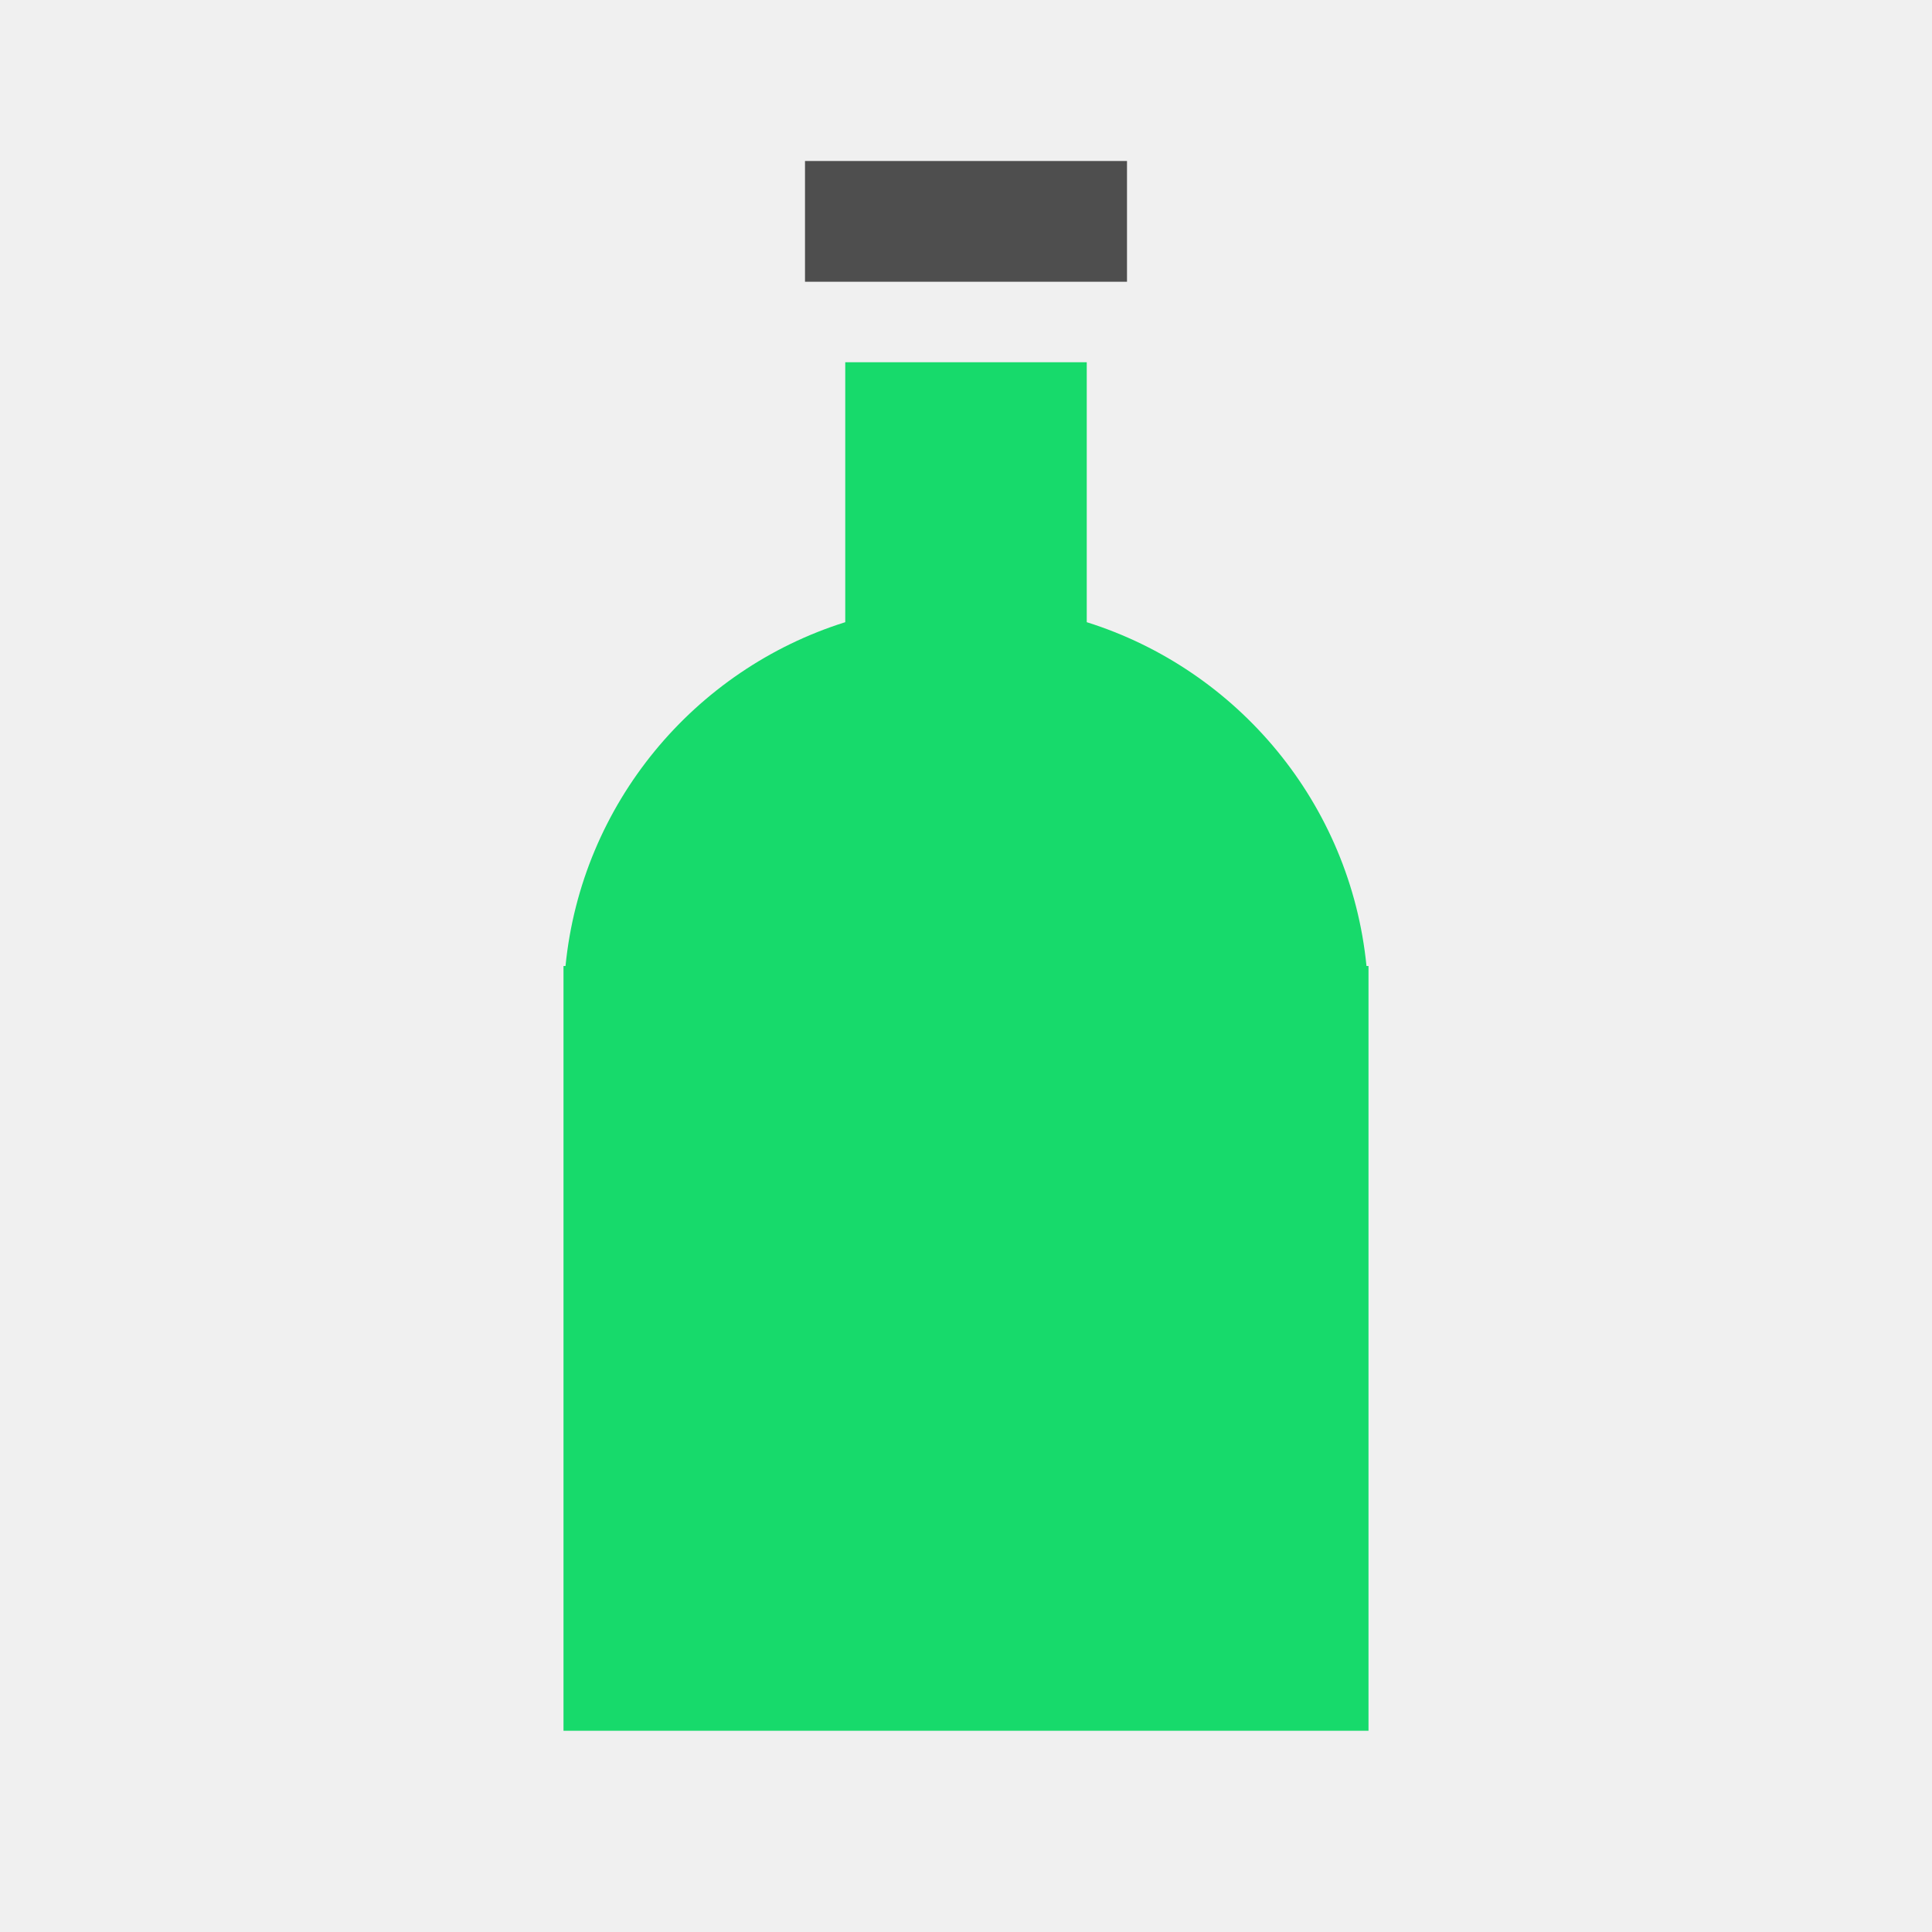
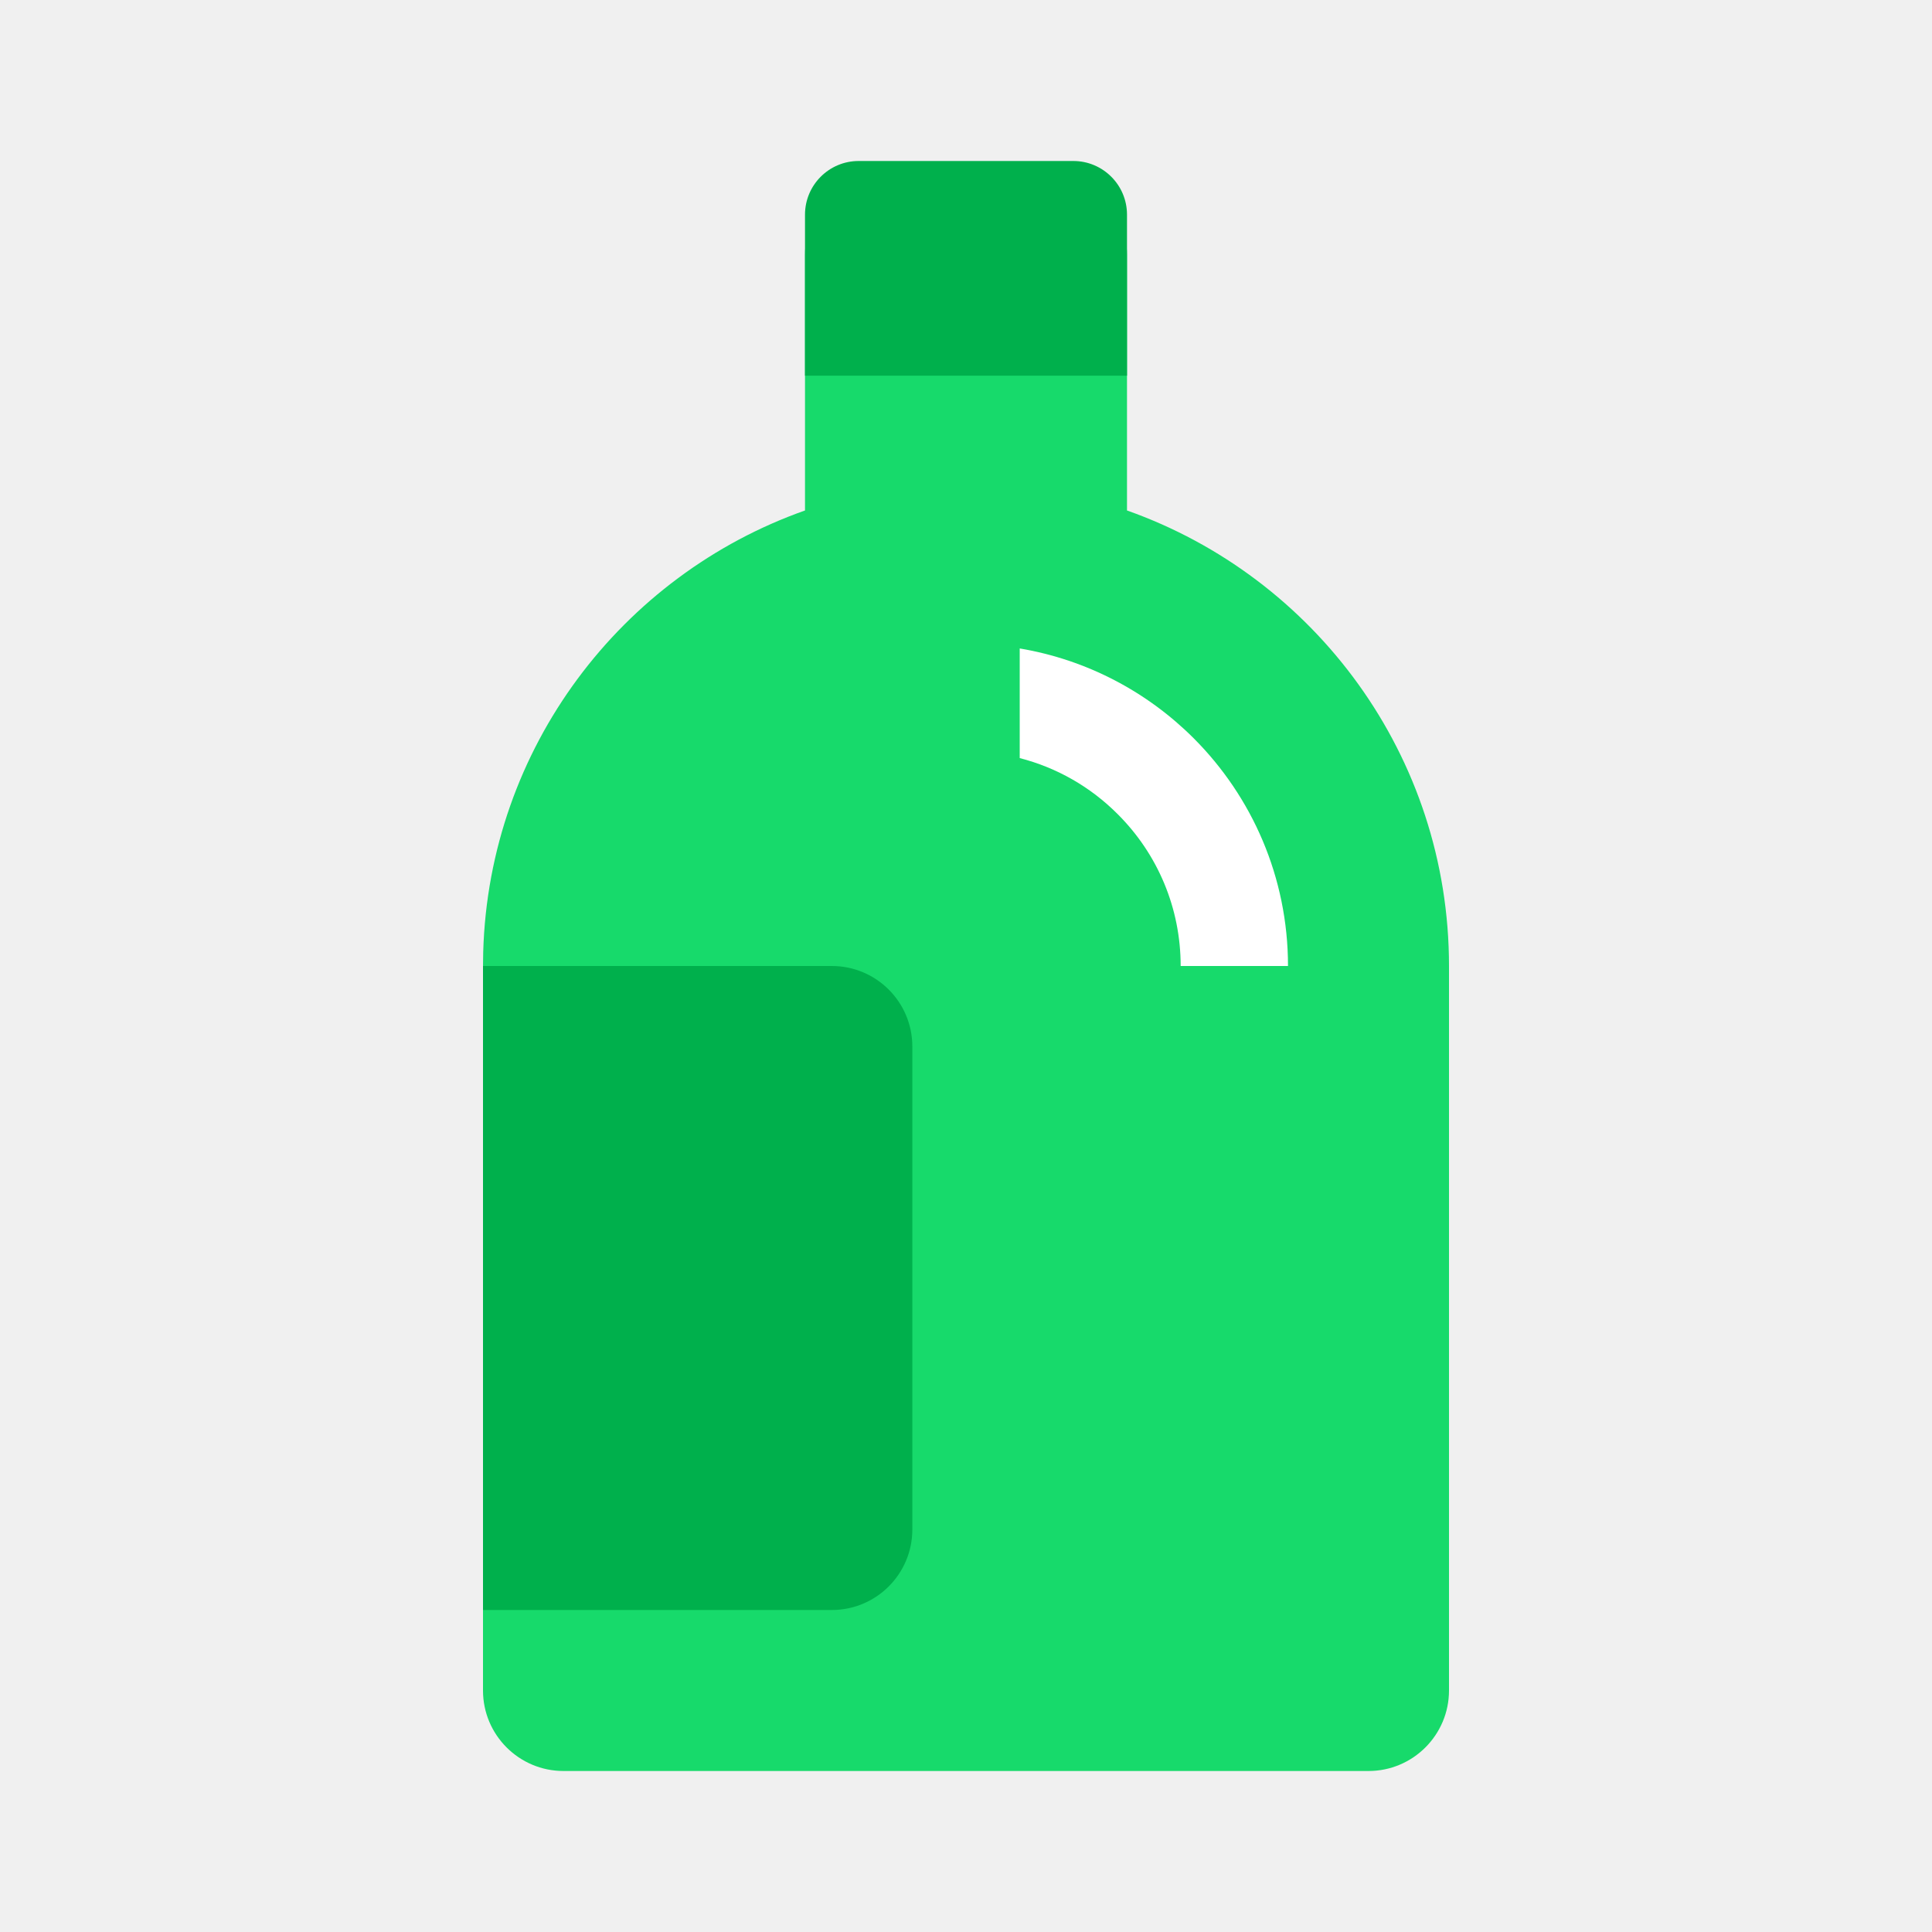
- <svg xmlns="http://www.w3.org/2000/svg" width="48" height="48" viewBox="0 0 48 48">
+ <svg xmlns="http://www.w3.org/2000/svg" width="36" height="36" viewBox="0 0 36 36">
  <g fill="none" fill-rule="evenodd">
-     <g>
-       <path d="M0 0H48V48H0z" transform="translate(-281 -260) translate(18 240) translate(263 20)" />
-     </g>
-     <path fill="#17DA6B" d="M27 9v6.458c3.752 1.179 6.55 4.508 6.95 8.542H34v19H14V24h.05c.4-4.035 3.199-7.364 6.95-8.542V9h6z" transform="translate(-281 -260) translate(18 240) translate(263 20)" />
-     <path stroke="#4E4E4E" stroke-width="1.5" d="M20.75 4.75H27.25V6.25H20.75z" transform="translate(-281 -260) translate(18 240) translate(263 20)" />
+     <path d="M0 0H36V36H0z" transform="translate(-32 -322) translate(20 312) translate(12 10)" />
+     <path fill="#17DA6B" d="M19.5 3.25c.828 0 1.5.672 1.5 1.5v4.762c3.496 1.236 6 4.57 6 8.488v13.5c0 .828-.672 1.5-1.5 1.5h-15c-.828 0-1.5-.672-1.5-1.5V18l.004-.265c.11-3.804 2.58-7.016 5.996-8.223V4.75c0-.828.672-1.5 1.5-1.5h3z" transform="translate(-32 -322) translate(20 312) translate(12 10)" />
+     <path fill="#00B04C" d="M9 18h6.5c.828 0 1.5.672 1.5 1.5v9c0 .828-.672 1.5-1.5 1.5H9V18zM16 3h4c.552 0 1 .448 1 1v3h-6V4c0-.552.448-1 1-1z" transform="translate(-32 -322) translate(20 312) translate(12 10)" />
+     <path fill="#FFF" fill-rule="nonzero" d="M22.243 13.757C23.328 14.843 24 16.343 24 18h-2c0-1.077-.425-2.082-1.172-2.828-.508-.51-1.137-.869-1.827-1.046v-2.043c1.256.211 2.38.812 3.242 1.674z" transform="translate(-32 -322) translate(20 312) translate(12 10)" />
  </g>
</svg>
